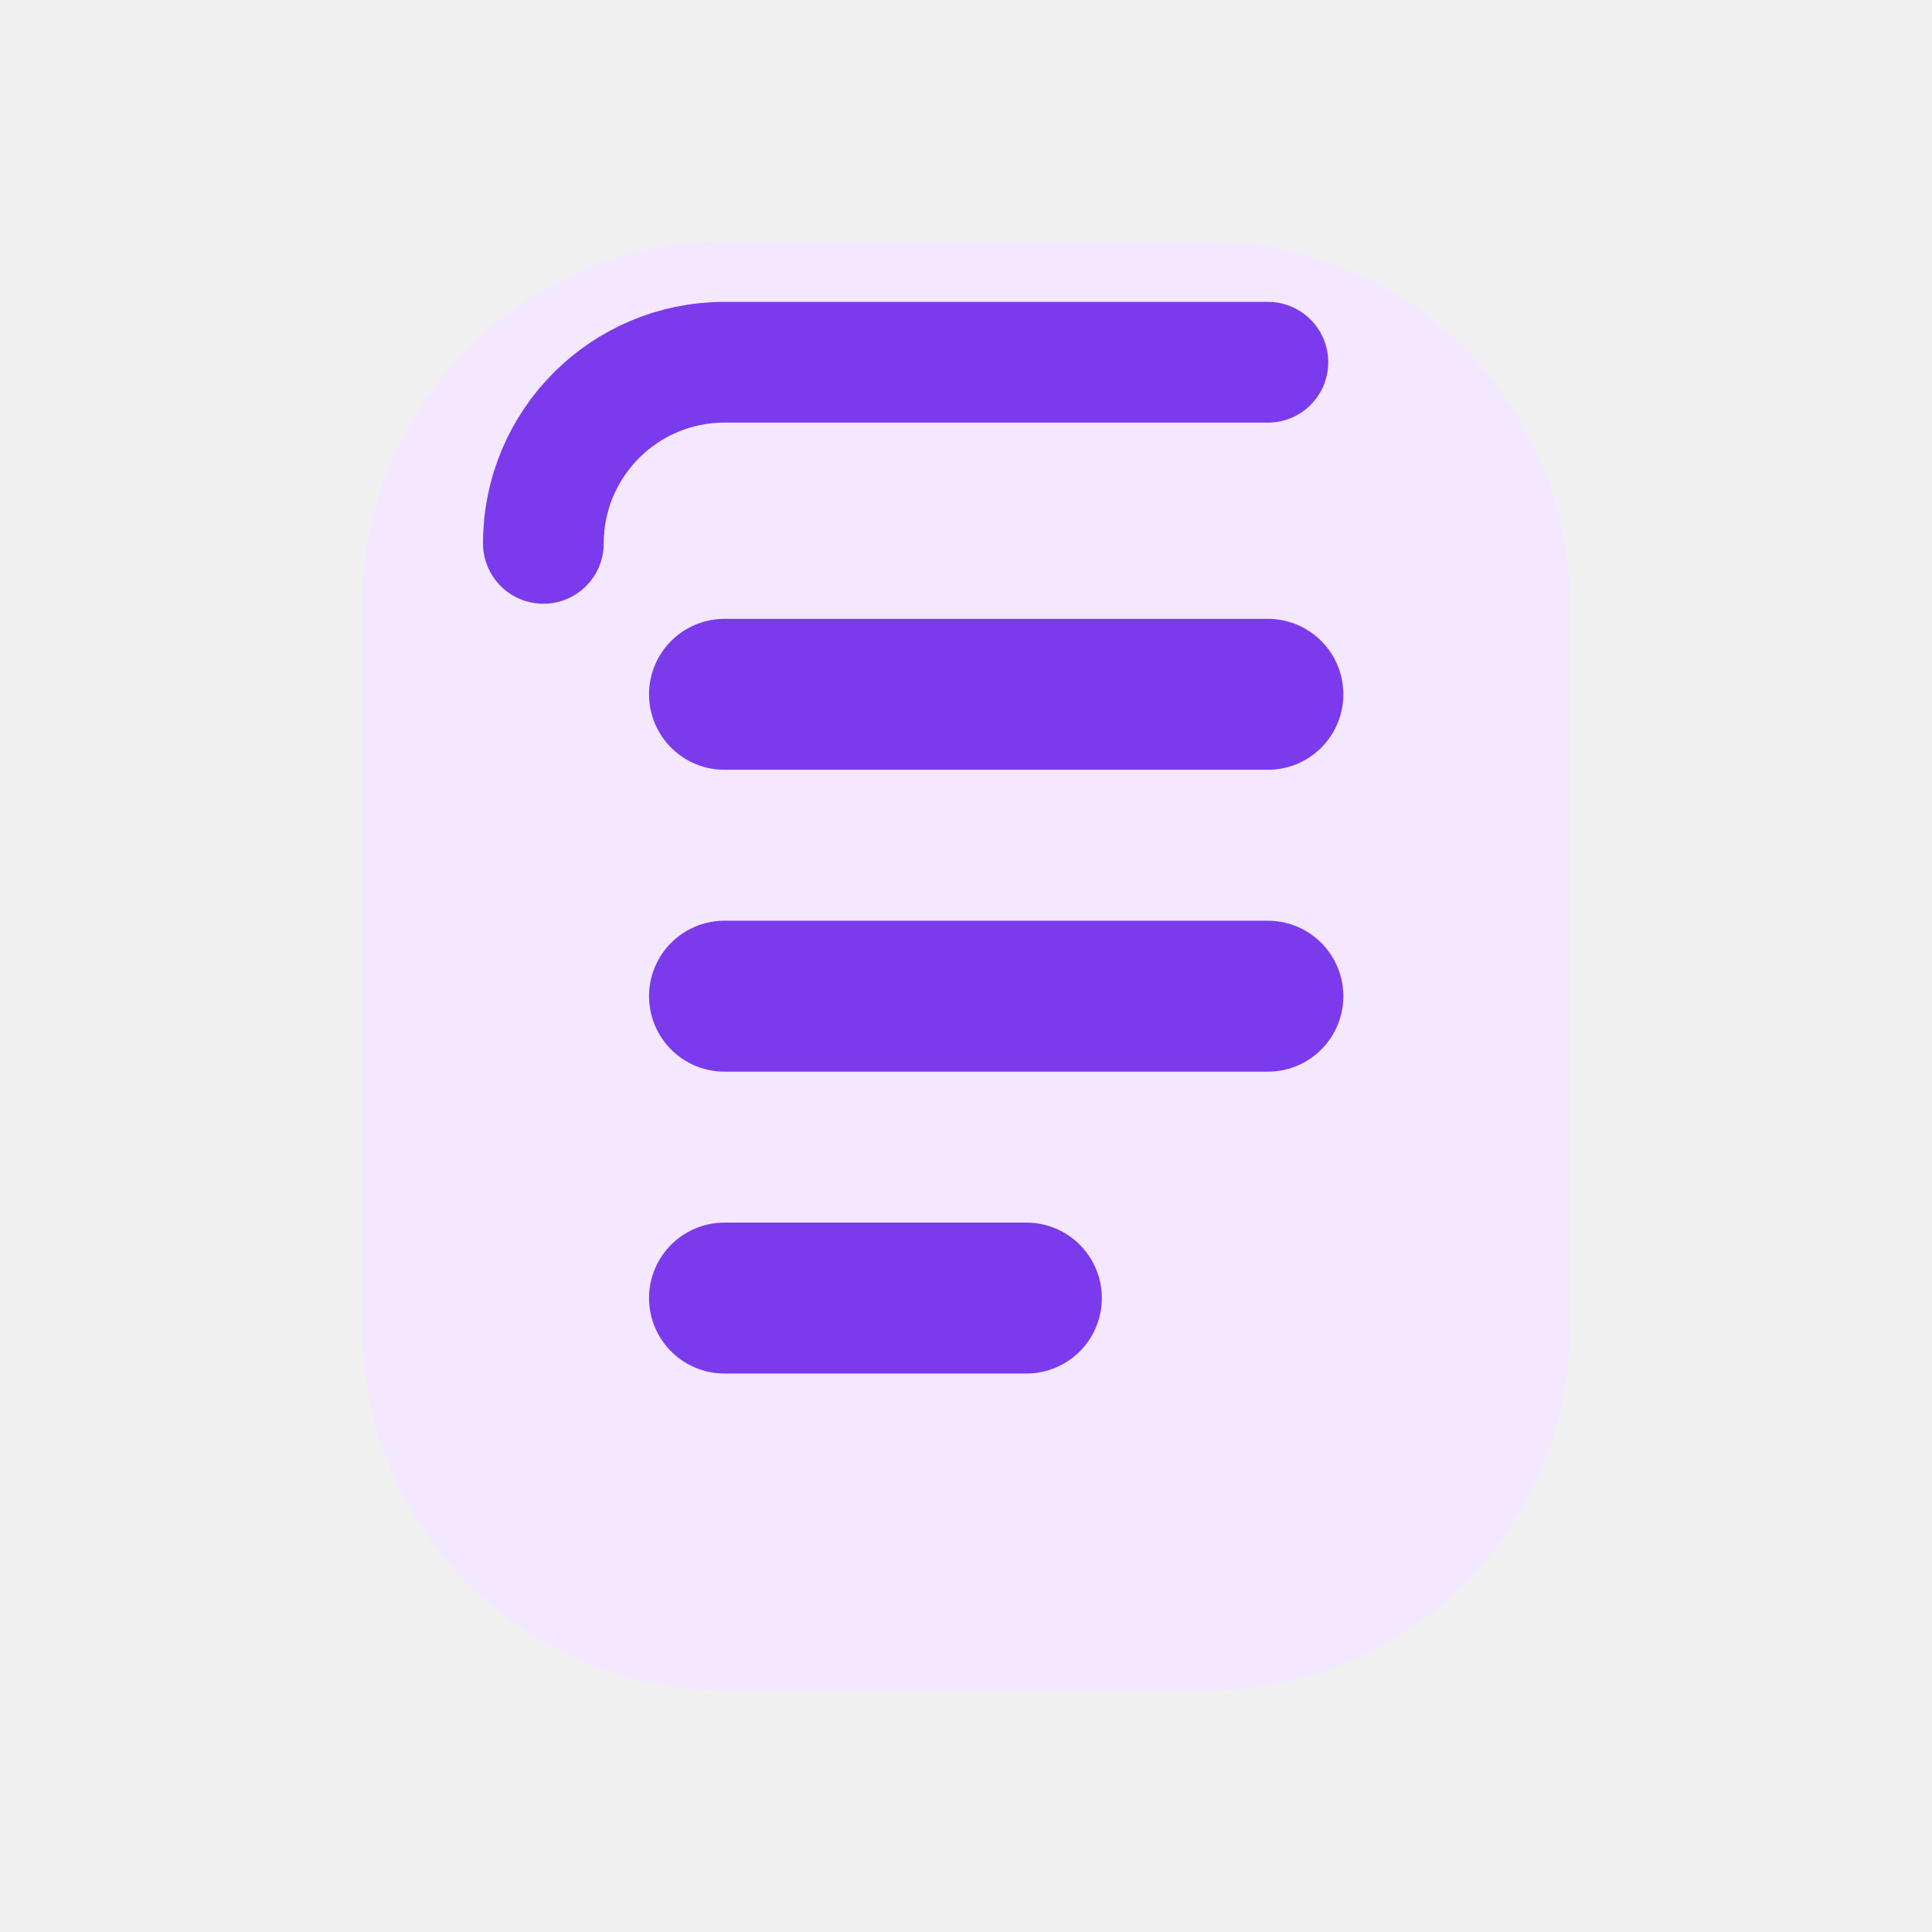
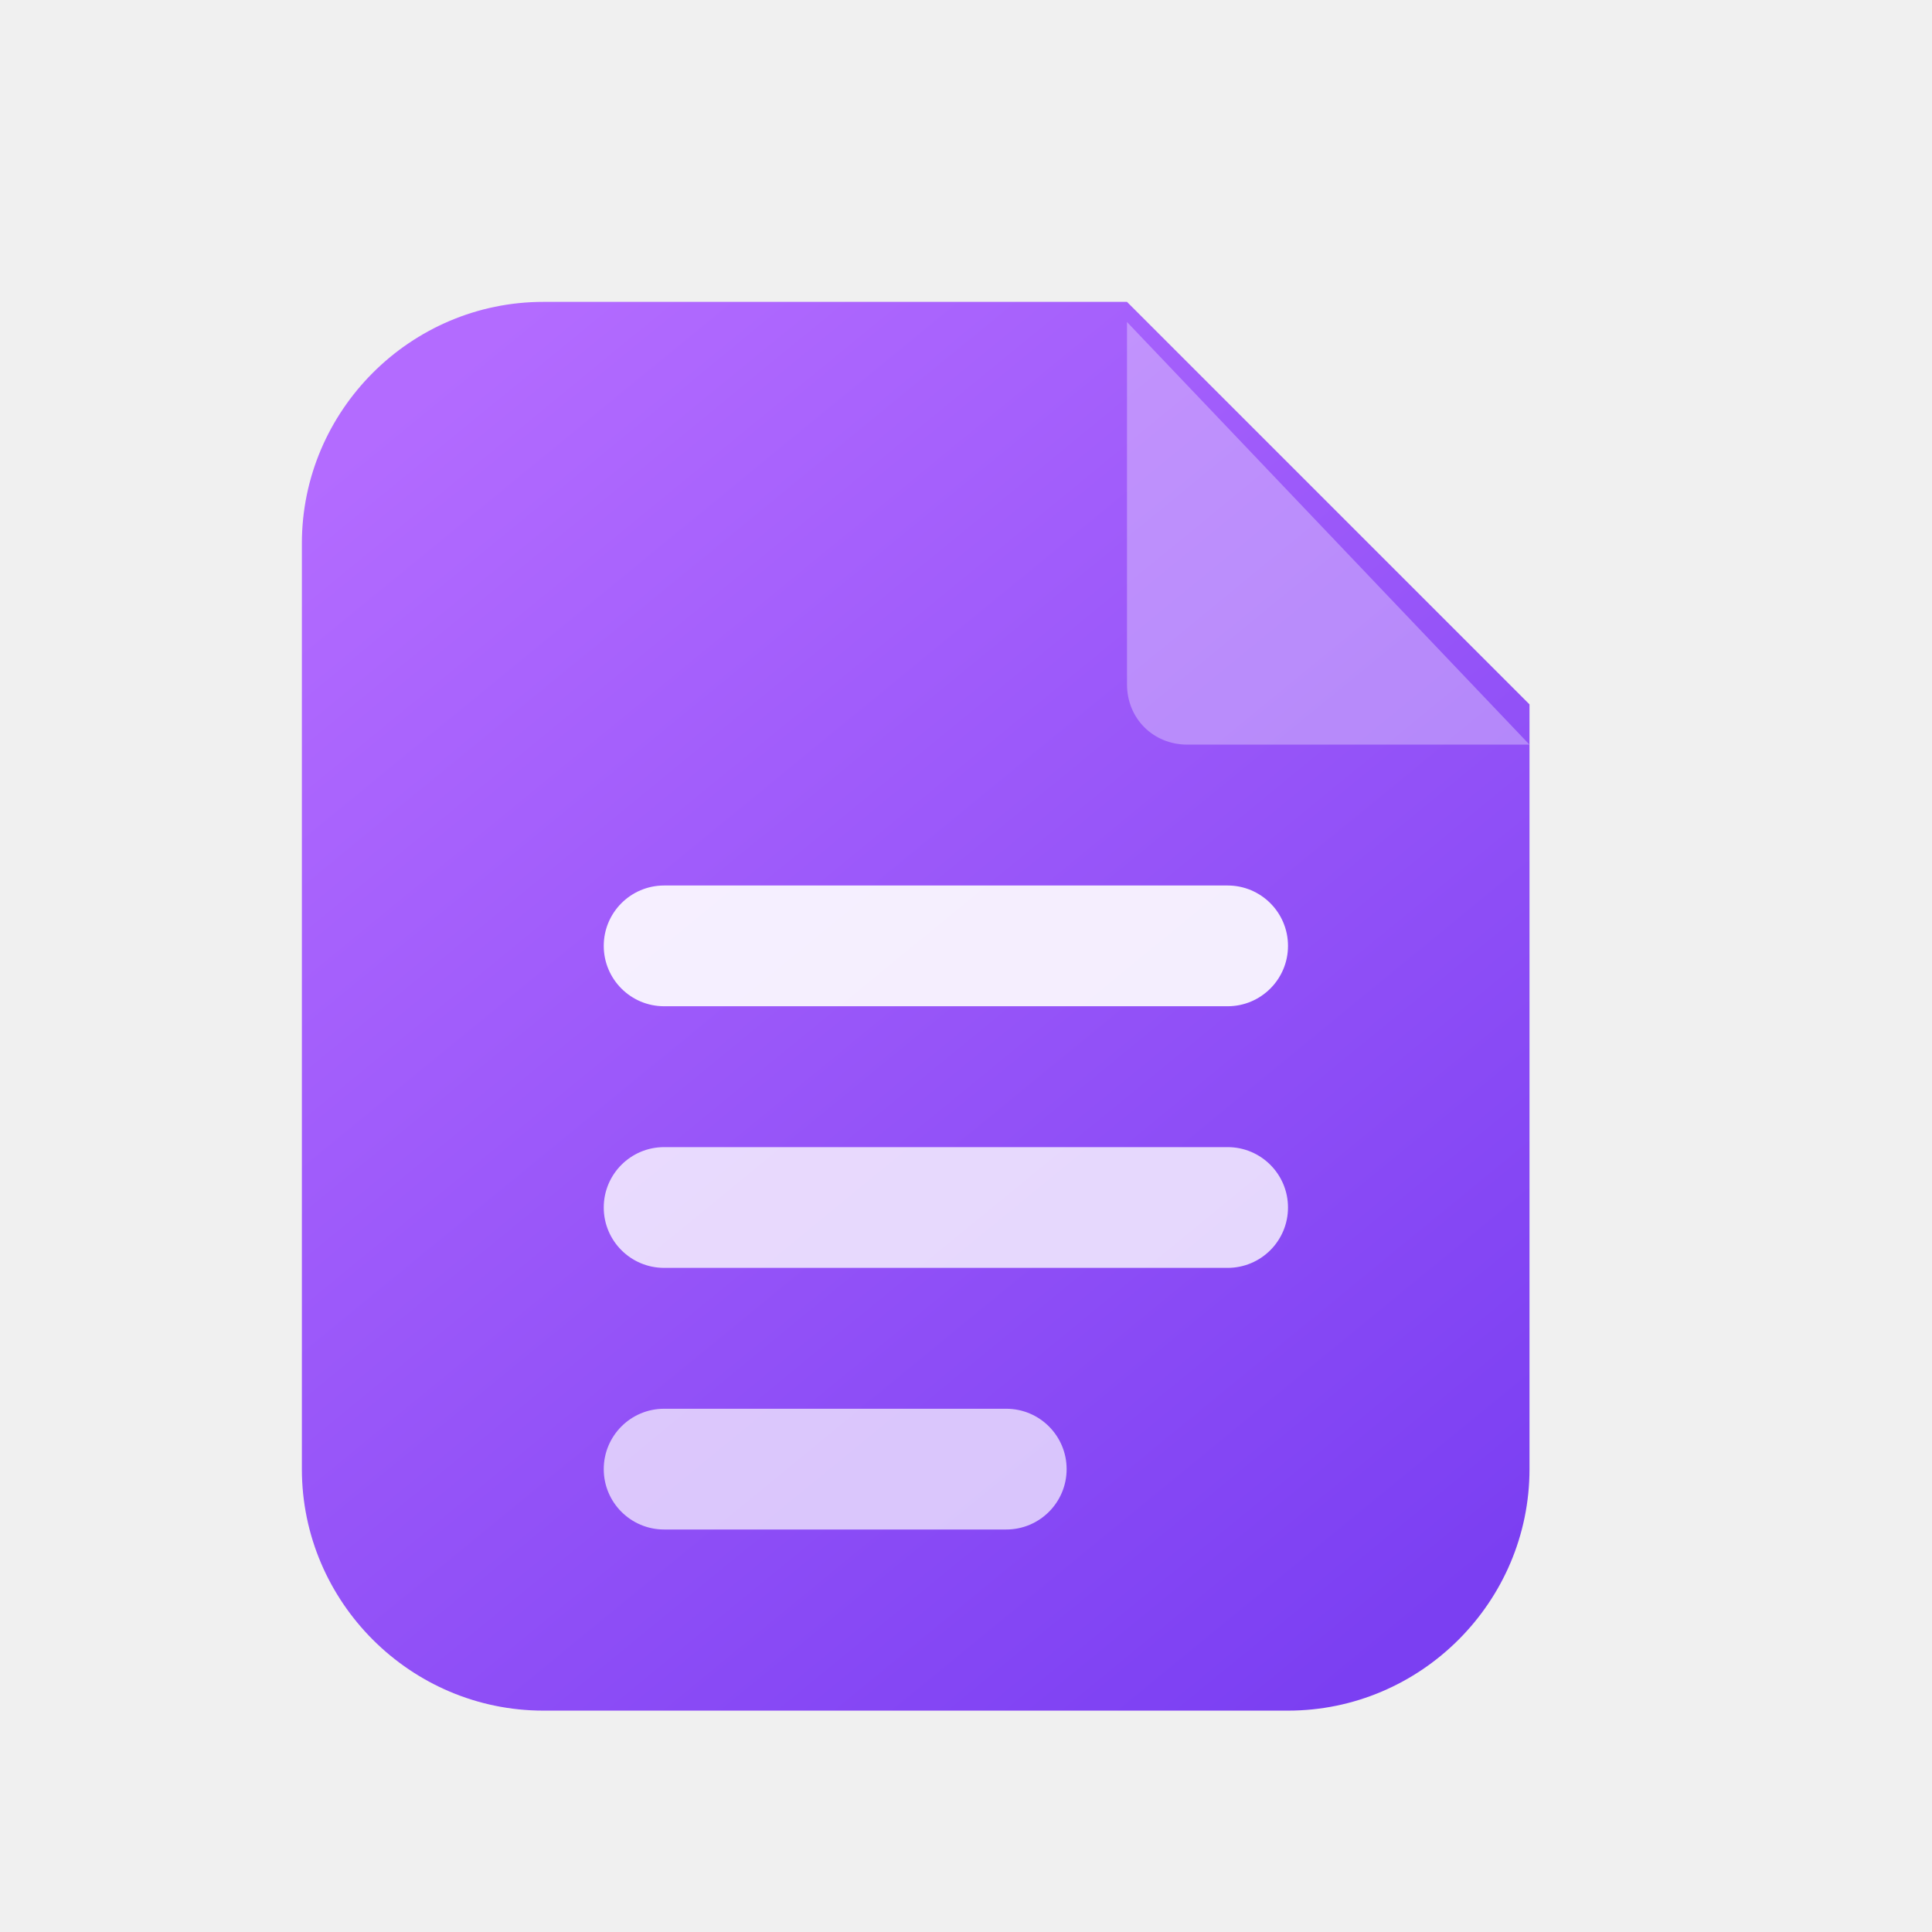
- <svg xmlns="http://www.w3.org/2000/svg" width="64" height="64" viewBox="0 0 64 64" fill="none">
-   <rect x="12" y="8" width="40" height="48" rx="12" fill="#F3E8FF" />
-   <path d="M24 23H42M24 33H42M24 43H34" stroke="#7C3AED" stroke-width="5" stroke-linecap="round" />
-   <path d="M18 18C18 14.686 20.686 12 24 12H42" stroke="#7C3AED" stroke-width="4" stroke-linecap="round" />
+ <svg xmlns="http://www.w3.org/2000/svg" width="96" height="96" viewBox="0 0 96 96" fill="none">
+   <defs>
+     <linearGradient id="noteGradient" x1="24" y1="17" x2="74" y2="78" gradientUnits="userSpaceOnUse">
+       <stop stop-color="#B36BFF" />
+       <stop offset="1" stop-color="#7B3FF2" />
+     </linearGradient>
+   </defs>
+   <path d="M27 15H56L76 35V73C76 79.6 70.6 85 64 85H27C20.4 85 15 79.6 15 73V27C15 20.4 20.4 15 27 15Z" fill="url(#noteGradient)" />
+   <path d="M56 16V34C56 35.7 57.3 37 59 37H76" fill="white" fill-opacity=".32" />
+   <rect x="30" y="44" width="34" height="6" rx="3" fill="white" fill-opacity=".9" />
+   <rect x="30" y="57" width="34" height="6" rx="3" fill="white" fill-opacity=".78" />
+   <rect x="30" y="70" width="23" height="6" rx="3" fill="white" fill-opacity=".68" />
</svg>
